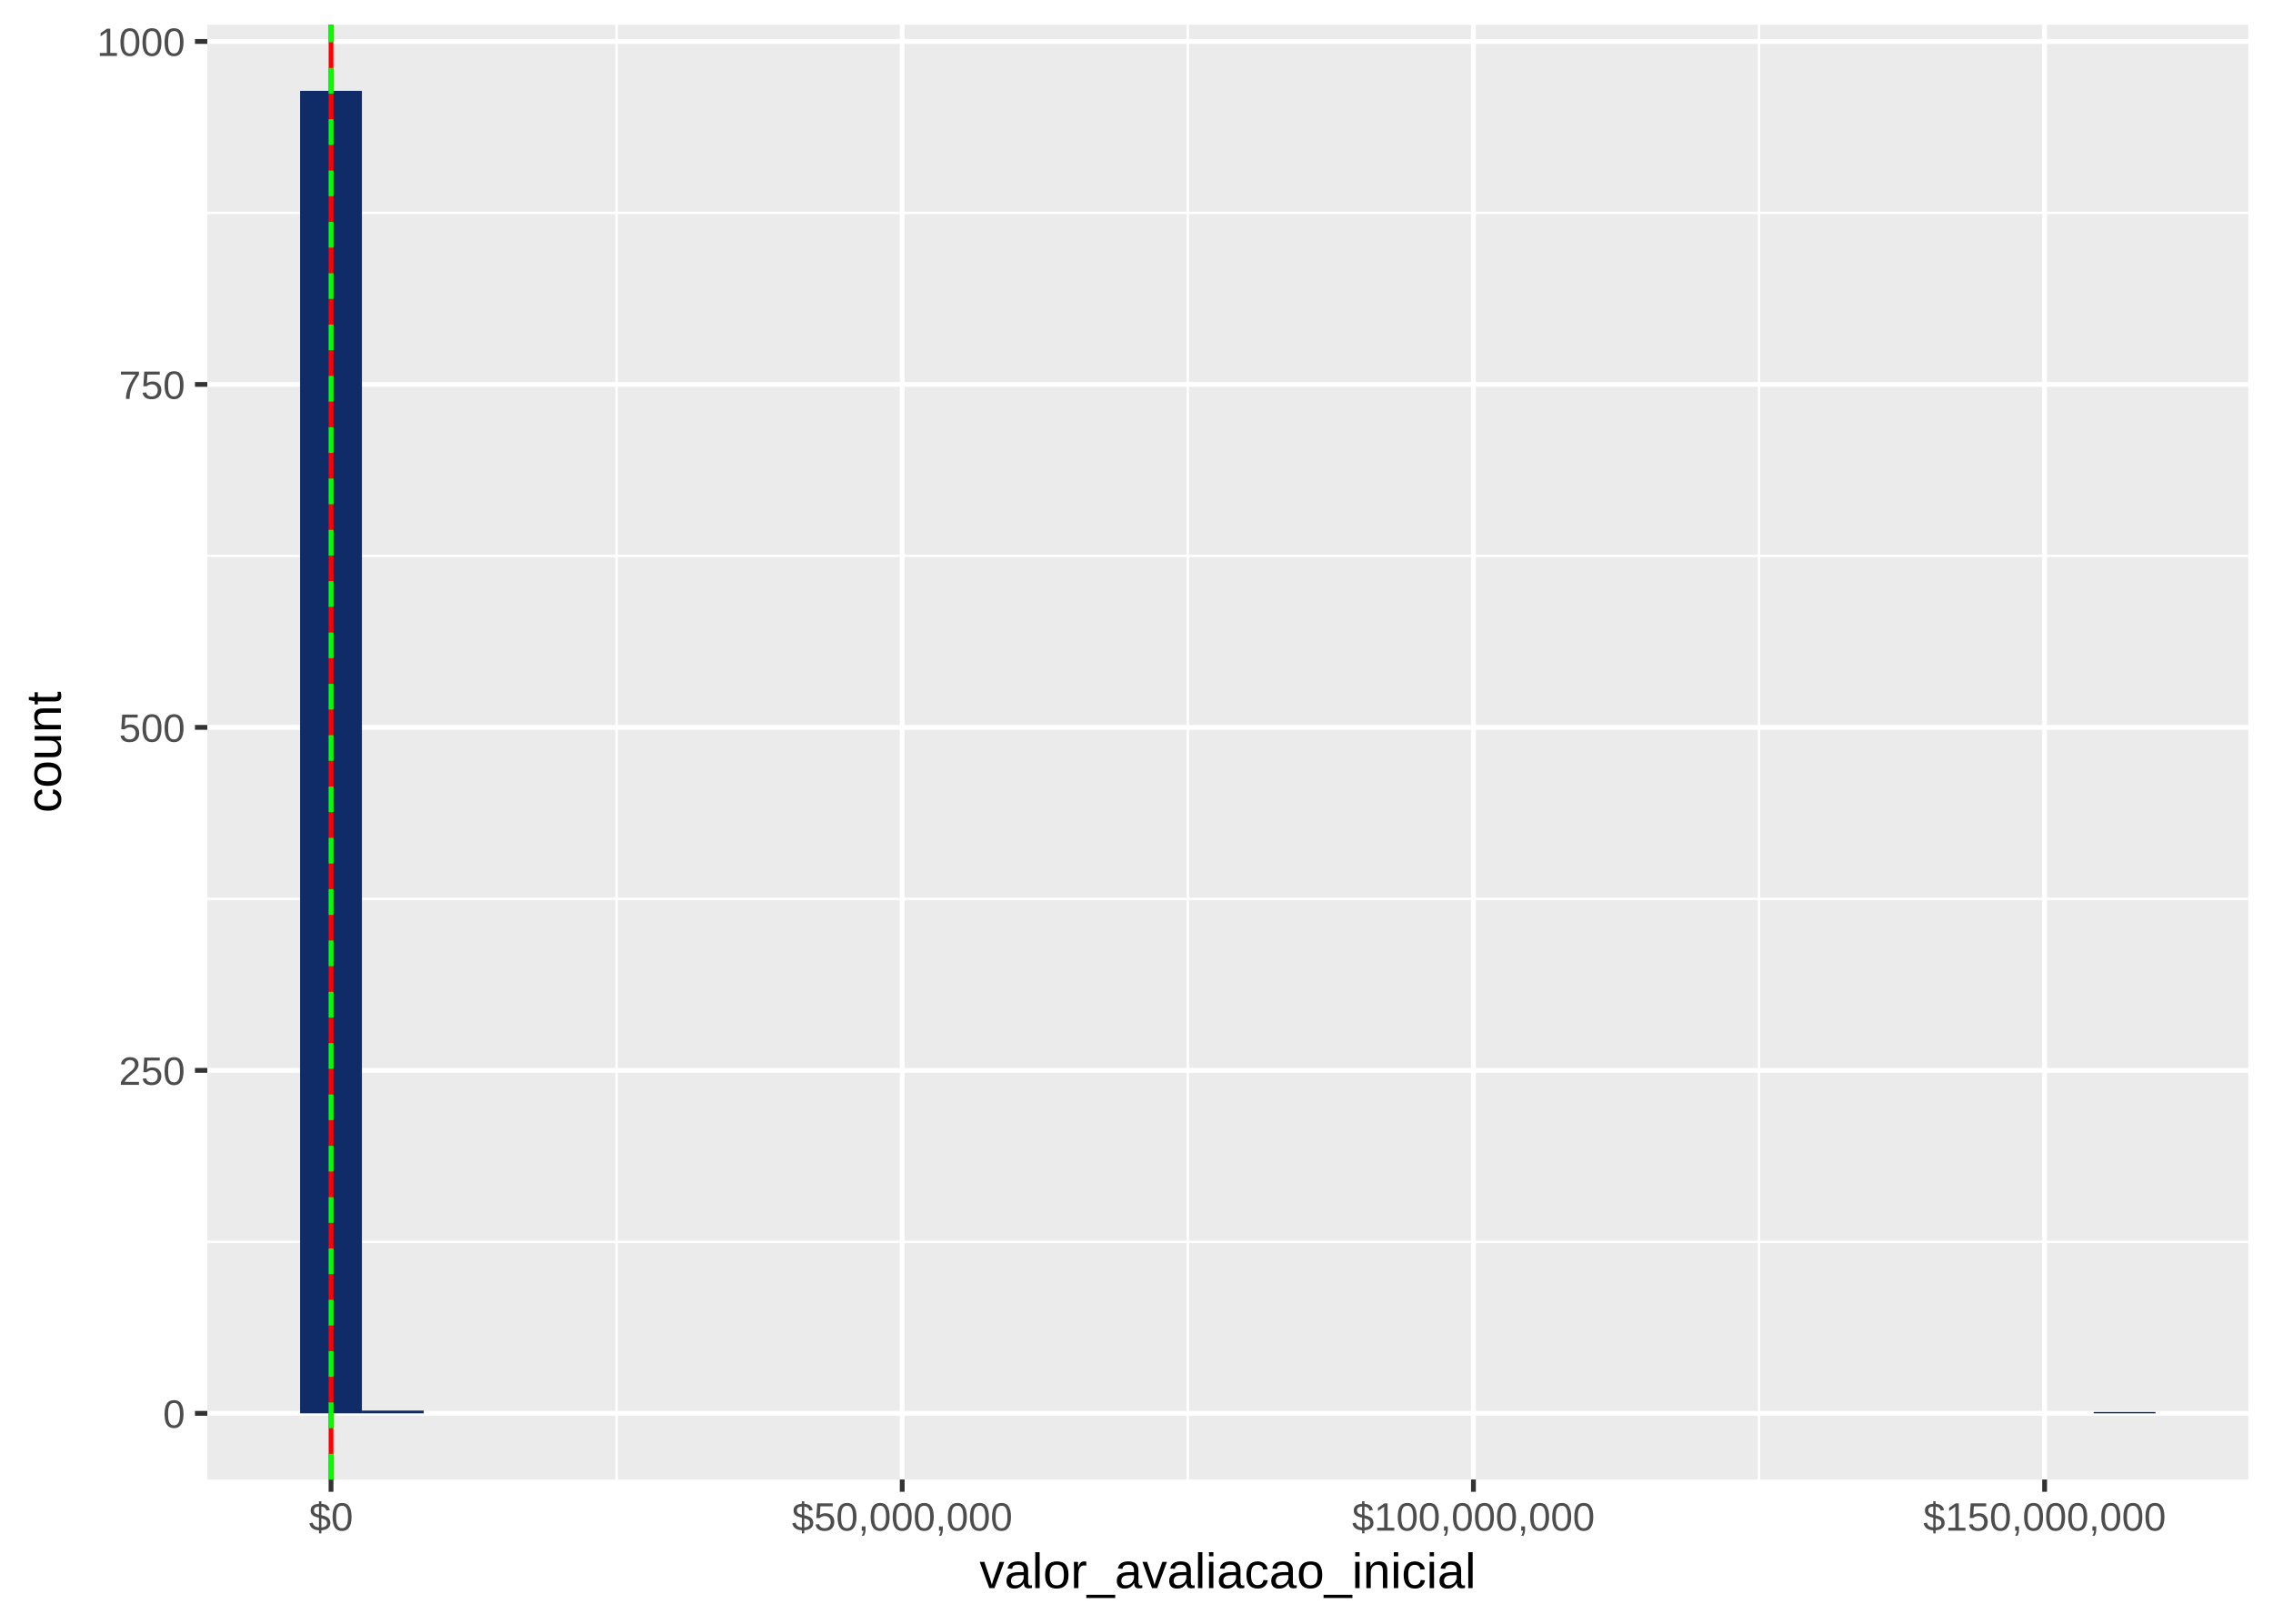
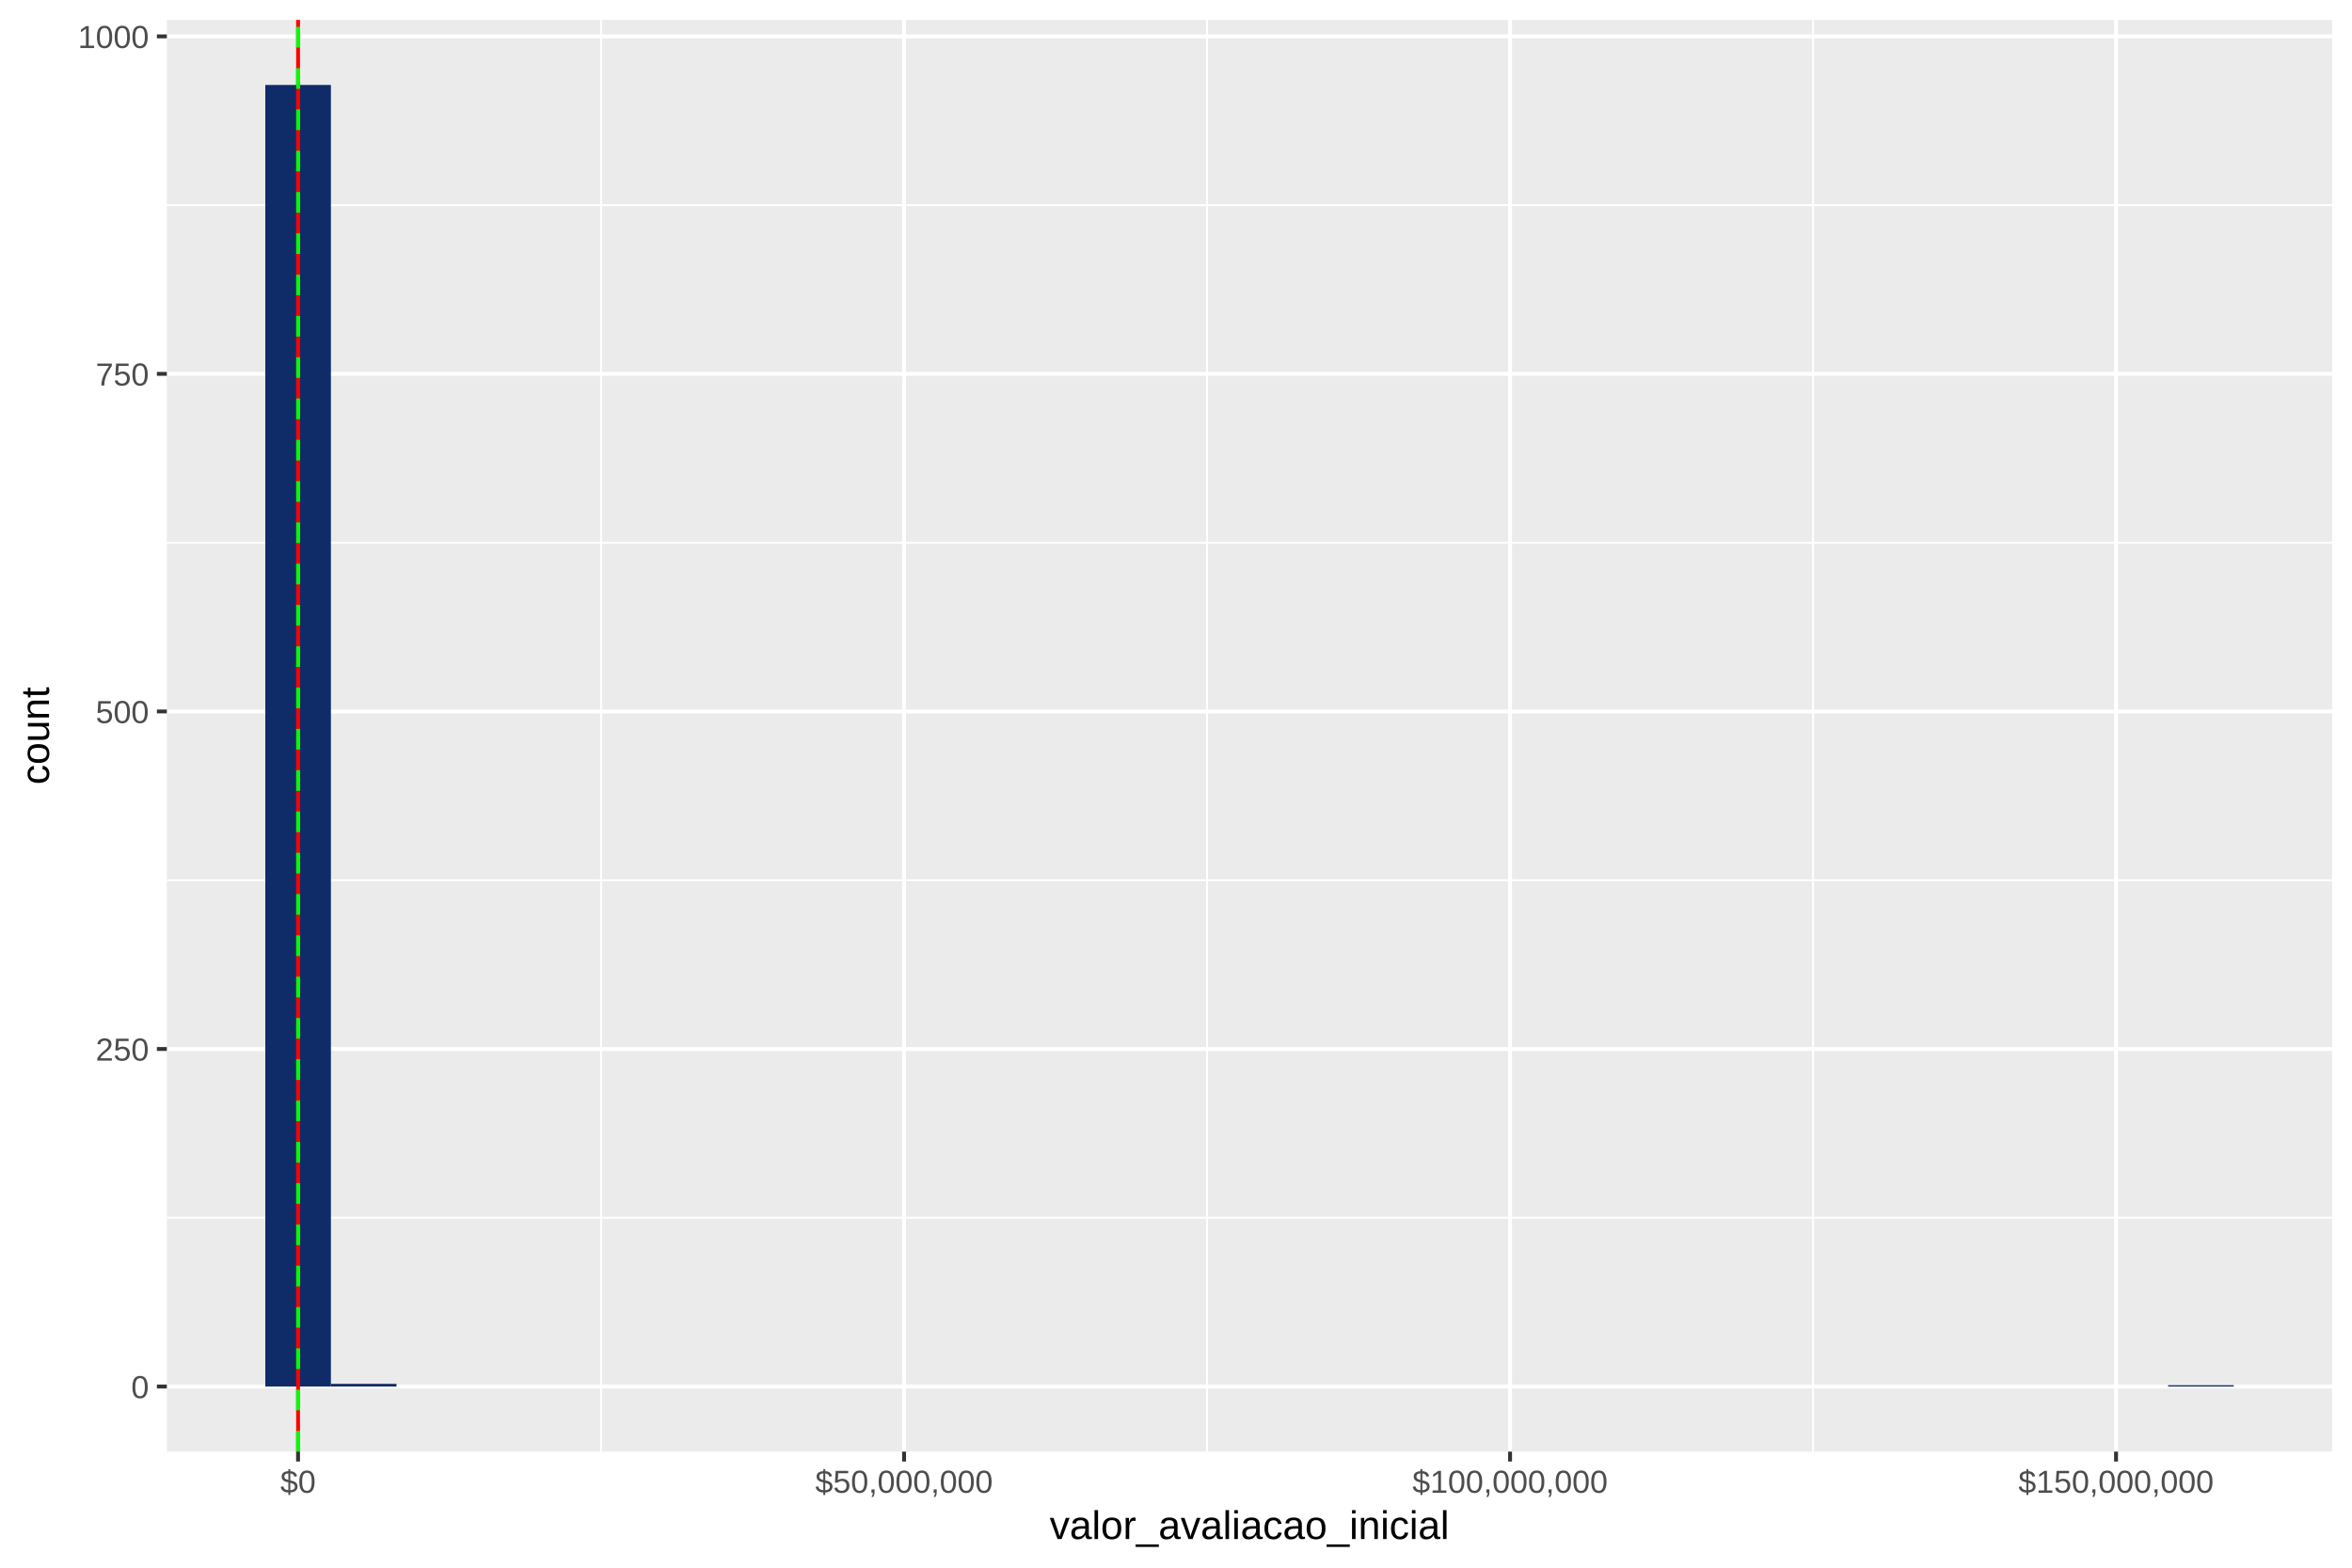
- <svg xmlns="http://www.w3.org/2000/svg" class="svglite" width="504.00pt" height="360.00pt" viewBox="0 0 504.00 360.00">
+ <svg xmlns="http://www.w3.org/2000/svg" class="svglite" width="648.00pt" height="432.00pt" viewBox="0 0 648.00 432.00">
  <defs>
    <style type="text/css">
    .svglite line, .svglite polyline, .svglite polygon, .svglite path, .svglite rect, .svglite circle {
      fill: none;
      stroke: #000000;
      stroke-linecap: round;
      stroke-linejoin: round;
      stroke-miterlimit: 10.00;
    }
    .svglite text {
      white-space: pre;
    }
  </style>
  </defs>
  <rect width="100%" height="100%" style="stroke: none; fill: #FFFFFF;" />
  <defs>
-     <clipPath id="cpMC4wMHw1MDQuMDB8MC4wMHwzNjAuMDA=">
-       <rect x="0.00" y="0.00" width="504.00" height="360.00" />
+     <clipPath id="cpMC4wMHw2NDguMDB8MC4wMHw0MzIuMDA=">
+       <rect x="0.00" y="0.00" width="648.00" height="432.00" />
    </clipPath>
  </defs>
-   <g clip-path="url(#cpMC4wMHw1MDQuMDB8MC4wMHwzNjAuMDA=)">
-     <rect x="0.00" y="0.00" width="504.00" height="360.00" style="stroke-width: 1.07; stroke: #FFFFFF; fill: #FFFFFF;" />
+   <g clip-path="url(#cpMC4wMHw2NDguMDB8MC4wMHw0MzIuMDA=)">
+     <rect x="0.00" y="0.00" width="648.00" height="432.00" style="stroke-width: 1.07; stroke: #FFFFFF; fill: #FFFFFF;" />
  </g>
  <defs>
-     <clipPath id="cpNDUuOTd8NDk4LjUyfDUuNDh8MzI4LjAx">
-       <rect x="45.97" y="5.48" width="452.55" height="322.53" />
+     <clipPath id="cpNDUuOTd8NjQyLjUyfDUuNDh8NDAwLjAx">
+       <rect x="45.97" y="5.48" width="596.55" height="394.53" />
    </clipPath>
  </defs>
-   <g clip-path="url(#cpNDUuOTd8NDk4LjUyfDUuNDh8MzI4LjAx)">
-     <rect x="45.97" y="5.48" width="452.55" height="322.53" style="stroke-width: 1.07; stroke: none; fill: #EBEBEB;" />
-     <polyline points="45.97,275.33 498.52,275.33 " style="stroke-width: 0.53; stroke: #FFFFFF; stroke-linecap: butt;" />
-     <polyline points="45.97,199.29 498.52,199.29 " style="stroke-width: 0.53; stroke: #FFFFFF; stroke-linecap: butt;" />
-     <polyline points="45.97,123.25 498.52,123.25 " style="stroke-width: 0.53; stroke: #FFFFFF; stroke-linecap: butt;" />
-     <polyline points="45.97,47.21 498.52,47.21 " style="stroke-width: 0.53; stroke: #FFFFFF; stroke-linecap: butt;" />
-     <polyline points="136.72,328.01 136.72,5.48 " style="stroke-width: 0.53; stroke: #FFFFFF; stroke-linecap: butt;" />
-     <polyline points="263.38,328.01 263.38,5.48 " style="stroke-width: 0.53; stroke: #FFFFFF; stroke-linecap: butt;" />
-     <polyline points="390.03,328.01 390.03,5.48 " style="stroke-width: 0.53; stroke: #FFFFFF; stroke-linecap: butt;" />
-     <polyline points="45.97,313.35 498.52,313.35 " style="stroke-width: 1.07; stroke: #FFFFFF; stroke-linecap: butt;" />
-     <polyline points="45.97,237.31 498.52,237.31 " style="stroke-width: 1.07; stroke: #FFFFFF; stroke-linecap: butt;" />
-     <polyline points="45.97,161.27 498.52,161.27 " style="stroke-width: 1.07; stroke: #FFFFFF; stroke-linecap: butt;" />
-     <polyline points="45.97,85.23 498.52,85.23 " style="stroke-width: 1.07; stroke: #FFFFFF; stroke-linecap: butt;" />
-     <polyline points="45.97,9.19 498.52,9.19 " style="stroke-width: 1.07; stroke: #FFFFFF; stroke-linecap: butt;" />
-     <polyline points="73.40,328.01 73.40,5.48 " style="stroke-width: 1.07; stroke: #FFFFFF; stroke-linecap: butt;" />
-     <polyline points="200.05,328.01 200.05,5.48 " style="stroke-width: 1.07; stroke: #FFFFFF; stroke-linecap: butt;" />
-     <polyline points="326.71,328.01 326.71,5.48 " style="stroke-width: 1.07; stroke: #FFFFFF; stroke-linecap: butt;" />
-     <polyline points="453.36,328.01 453.36,5.48 " style="stroke-width: 1.07; stroke: #FFFFFF; stroke-linecap: butt;" />
-     <rect x="66.54" y="20.14" width="13.71" height="293.21" style="stroke-width: 1.07; stroke: none; stroke-linecap: square; stroke-linejoin: miter; fill: #102C68;" />
-     <rect x="80.25" y="312.74" width="13.71" height="0.61" style="stroke-width: 1.07; stroke: none; stroke-linecap: square; stroke-linejoin: miter; fill: #102C68;" />
-     <rect x="93.97" y="313.35" width="13.71" height="0.00" style="stroke-width: 1.07; stroke: none; stroke-linecap: square; stroke-linejoin: miter; fill: #102C68;" />
-     <rect x="107.68" y="313.35" width="13.71" height="0.00" style="stroke-width: 1.07; stroke: none; stroke-linecap: square; stroke-linejoin: miter; fill: #102C68;" />
-     <rect x="121.39" y="313.35" width="13.71" height="0.00" style="stroke-width: 1.07; stroke: none; stroke-linecap: square; stroke-linejoin: miter; fill: #102C68;" />
-     <rect x="135.11" y="313.35" width="13.71" height="0.00" style="stroke-width: 1.07; stroke: none; stroke-linecap: square; stroke-linejoin: miter; fill: #102C68;" />
-     <rect x="148.82" y="313.35" width="13.71" height="0.00" style="stroke-width: 1.07; stroke: none; stroke-linecap: square; stroke-linejoin: miter; fill: #102C68;" />
-     <rect x="162.54" y="313.35" width="13.71" height="0.00" style="stroke-width: 1.07; stroke: none; stroke-linecap: square; stroke-linejoin: miter; fill: #102C68;" />
-     <rect x="176.25" y="313.35" width="13.71" height="0.00" style="stroke-width: 1.07; stroke: none; stroke-linecap: square; stroke-linejoin: miter; fill: #102C68;" />
-     <rect x="189.96" y="313.35" width="13.71" height="0.00" style="stroke-width: 1.07; stroke: none; stroke-linecap: square; stroke-linejoin: miter; fill: #102C68;" />
-     <rect x="203.68" y="313.35" width="13.71" height="0.00" style="stroke-width: 1.07; stroke: none; stroke-linecap: square; stroke-linejoin: miter; fill: #102C68;" />
-     <rect x="217.39" y="313.35" width="13.71" height="0.00" style="stroke-width: 1.07; stroke: none; stroke-linecap: square; stroke-linejoin: miter; fill: #102C68;" />
-     <rect x="231.10" y="313.35" width="13.71" height="0.00" style="stroke-width: 1.07; stroke: none; stroke-linecap: square; stroke-linejoin: miter; fill: #102C68;" />
-     <rect x="244.82" y="313.35" width="13.71" height="0.00" style="stroke-width: 1.07; stroke: none; stroke-linecap: square; stroke-linejoin: miter; fill: #102C68;" />
-     <rect x="258.53" y="313.35" width="13.71" height="0.00" style="stroke-width: 1.07; stroke: none; stroke-linecap: square; stroke-linejoin: miter; fill: #102C68;" />
-     <rect x="272.24" y="313.35" width="13.71" height="0.00" style="stroke-width: 1.07; stroke: none; stroke-linecap: square; stroke-linejoin: miter; fill: #102C68;" />
-     <rect x="285.96" y="313.35" width="13.71" height="0.00" style="stroke-width: 1.07; stroke: none; stroke-linecap: square; stroke-linejoin: miter; fill: #102C68;" />
-     <rect x="299.67" y="313.35" width="13.71" height="0.00" style="stroke-width: 1.07; stroke: none; stroke-linecap: square; stroke-linejoin: miter; fill: #102C68;" />
-     <rect x="313.39" y="313.35" width="13.71" height="0.00" style="stroke-width: 1.07; stroke: none; stroke-linecap: square; stroke-linejoin: miter; fill: #102C68;" />
-     <rect x="327.10" y="313.35" width="13.71" height="0.00" style="stroke-width: 1.07; stroke: none; stroke-linecap: square; stroke-linejoin: miter; fill: #102C68;" />
-     <rect x="340.81" y="313.35" width="13.71" height="0.00" style="stroke-width: 1.07; stroke: none; stroke-linecap: square; stroke-linejoin: miter; fill: #102C68;" />
-     <rect x="354.53" y="313.35" width="13.71" height="0.00" style="stroke-width: 1.07; stroke: none; stroke-linecap: square; stroke-linejoin: miter; fill: #102C68;" />
-     <rect x="368.24" y="313.35" width="13.71" height="0.00" style="stroke-width: 1.07; stroke: none; stroke-linecap: square; stroke-linejoin: miter; fill: #102C68;" />
-     <rect x="381.95" y="313.35" width="13.71" height="0.00" style="stroke-width: 1.07; stroke: none; stroke-linecap: square; stroke-linejoin: miter; fill: #102C68;" />
-     <rect x="395.67" y="313.35" width="13.71" height="0.00" style="stroke-width: 1.07; stroke: none; stroke-linecap: square; stroke-linejoin: miter; fill: #102C68;" />
-     <rect x="409.38" y="313.35" width="13.71" height="0.00" style="stroke-width: 1.07; stroke: none; stroke-linecap: square; stroke-linejoin: miter; fill: #102C68;" />
-     <rect x="423.10" y="313.35" width="13.71" height="0.00" style="stroke-width: 1.07; stroke: none; stroke-linecap: square; stroke-linejoin: miter; fill: #102C68;" />
-     <rect x="436.81" y="313.35" width="13.71" height="0.00" style="stroke-width: 1.07; stroke: none; stroke-linecap: square; stroke-linejoin: miter; fill: #102C68;" />
-     <rect x="450.52" y="313.35" width="13.71" height="0.00" style="stroke-width: 1.07; stroke: none; stroke-linecap: square; stroke-linejoin: miter; fill: #102C68;" />
-     <rect x="464.24" y="313.05" width="13.71" height="0.30" style="stroke-width: 1.07; stroke: none; stroke-linecap: square; stroke-linejoin: miter; fill: #102C68;" />
-     <line x1="73.40" y1="328.01" x2="73.40" y2="5.48" style="stroke-width: 1.07; stroke: #FF0000; stroke-linecap: butt;" />
-     <line x1="73.41" y1="328.01" x2="73.41" y2="5.48" style="stroke-width: 1.07; stroke: #00FF00; stroke-dasharray: 5.69,5.69; stroke-linecap: butt;" />
+   <g clip-path="url(#cpNDUuOTd8NjQyLjUyfDUuNDh8NDAwLjAx)">
+     <rect x="45.97" y="5.48" width="596.55" height="394.53" style="stroke-width: 1.07; stroke: none; fill: #EBEBEB;" />
+     <polyline points="45.97,335.57 642.52,335.57 " style="stroke-width: 0.53; stroke: #FFFFFF; stroke-linecap: butt;" />
+     <polyline points="45.97,242.56 642.52,242.56 " style="stroke-width: 0.53; stroke: #FFFFFF; stroke-linecap: butt;" />
+     <polyline points="45.97,149.54 642.52,149.54 " style="stroke-width: 0.53; stroke: #FFFFFF; stroke-linecap: butt;" />
+     <polyline points="45.97,56.53 642.52,56.53 " style="stroke-width: 0.53; stroke: #FFFFFF; stroke-linecap: butt;" />
+     <polyline points="165.60,400.01 165.60,5.48 " style="stroke-width: 0.53; stroke: #FFFFFF; stroke-linecap: butt;" />
+     <polyline points="332.56,400.01 332.56,5.48 " style="stroke-width: 0.53; stroke: #FFFFFF; stroke-linecap: butt;" />
+     <polyline points="499.51,400.01 499.51,5.48 " style="stroke-width: 0.53; stroke: #FFFFFF; stroke-linecap: butt;" />
+     <polyline points="45.97,382.08 642.52,382.08 " style="stroke-width: 1.07; stroke: #FFFFFF; stroke-linecap: butt;" />
+     <polyline points="45.97,289.06 642.52,289.06 " style="stroke-width: 1.07; stroke: #FFFFFF; stroke-linecap: butt;" />
+     <polyline points="45.97,196.05 642.52,196.05 " style="stroke-width: 1.07; stroke: #FFFFFF; stroke-linecap: butt;" />
+     <polyline points="45.97,103.03 642.52,103.03 " style="stroke-width: 1.07; stroke: #FFFFFF; stroke-linecap: butt;" />
+     <polyline points="45.97,10.02 642.52,10.02 " style="stroke-width: 1.07; stroke: #FFFFFF; stroke-linecap: butt;" />
+     <polyline points="82.12,400.01 82.12,5.48 " style="stroke-width: 1.07; stroke: #FFFFFF; stroke-linecap: butt;" />
+     <polyline points="249.08,400.01 249.08,5.48 " style="stroke-width: 1.07; stroke: #FFFFFF; stroke-linecap: butt;" />
+     <polyline points="416.04,400.01 416.04,5.48 " style="stroke-width: 1.07; stroke: #FFFFFF; stroke-linecap: butt;" />
+     <polyline points="582.99,400.01 582.99,5.48 " style="stroke-width: 1.07; stroke: #FFFFFF; stroke-linecap: butt;" />
+     <rect x="73.09" y="23.41" width="18.08" height="358.67" style="stroke-width: 1.07; stroke: none; stroke-linecap: square; stroke-linejoin: miter; fill: #102C68;" />
+     <rect x="91.16" y="381.34" width="18.08" height="0.74" style="stroke-width: 1.07; stroke: none; stroke-linecap: square; stroke-linejoin: miter; fill: #102C68;" />
+     <rect x="109.24" y="382.08" width="18.08" height="0.00" style="stroke-width: 1.07; stroke: none; stroke-linecap: square; stroke-linejoin: miter; fill: #102C68;" />
+     <rect x="127.32" y="382.08" width="18.08" height="0.00" style="stroke-width: 1.07; stroke: none; stroke-linecap: square; stroke-linejoin: miter; fill: #102C68;" />
+     <rect x="145.39" y="382.08" width="18.08" height="0.00" style="stroke-width: 1.07; stroke: none; stroke-linecap: square; stroke-linejoin: miter; fill: #102C68;" />
+     <rect x="163.47" y="382.08" width="18.08" height="0.00" style="stroke-width: 1.07; stroke: none; stroke-linecap: square; stroke-linejoin: miter; fill: #102C68;" />
+     <rect x="181.55" y="382.08" width="18.08" height="0.00" style="stroke-width: 1.07; stroke: none; stroke-linecap: square; stroke-linejoin: miter; fill: #102C68;" />
+     <rect x="199.63" y="382.08" width="18.08" height="0.00" style="stroke-width: 1.07; stroke: none; stroke-linecap: square; stroke-linejoin: miter; fill: #102C68;" />
+     <rect x="217.70" y="382.08" width="18.08" height="0.00" style="stroke-width: 1.07; stroke: none; stroke-linecap: square; stroke-linejoin: miter; fill: #102C68;" />
+     <rect x="235.78" y="382.08" width="18.08" height="0.00" style="stroke-width: 1.07; stroke: none; stroke-linecap: square; stroke-linejoin: miter; fill: #102C68;" />
+     <rect x="253.86" y="382.08" width="18.08" height="0.00" style="stroke-width: 1.07; stroke: none; stroke-linecap: square; stroke-linejoin: miter; fill: #102C68;" />
+     <rect x="271.94" y="382.08" width="18.08" height="0.00" style="stroke-width: 1.07; stroke: none; stroke-linecap: square; stroke-linejoin: miter; fill: #102C68;" />
+     <rect x="290.01" y="382.08" width="18.08" height="0.00" style="stroke-width: 1.07; stroke: none; stroke-linecap: square; stroke-linejoin: miter; fill: #102C68;" />
+     <rect x="308.09" y="382.08" width="18.08" height="0.00" style="stroke-width: 1.07; stroke: none; stroke-linecap: square; stroke-linejoin: miter; fill: #102C68;" />
+     <rect x="326.17" y="382.08" width="18.08" height="0.00" style="stroke-width: 1.07; stroke: none; stroke-linecap: square; stroke-linejoin: miter; fill: #102C68;" />
+     <rect x="344.24" y="382.08" width="18.08" height="0.00" style="stroke-width: 1.07; stroke: none; stroke-linecap: square; stroke-linejoin: miter; fill: #102C68;" />
+     <rect x="362.32" y="382.08" width="18.08" height="0.00" style="stroke-width: 1.07; stroke: none; stroke-linecap: square; stroke-linejoin: miter; fill: #102C68;" />
+     <rect x="380.40" y="382.08" width="18.08" height="0.00" style="stroke-width: 1.07; stroke: none; stroke-linecap: square; stroke-linejoin: miter; fill: #102C68;" />
+     <rect x="398.48" y="382.08" width="18.08" height="0.00" style="stroke-width: 1.07; stroke: none; stroke-linecap: square; stroke-linejoin: miter; fill: #102C68;" />
+     <rect x="416.55" y="382.08" width="18.08" height="0.00" style="stroke-width: 1.07; stroke: none; stroke-linecap: square; stroke-linejoin: miter; fill: #102C68;" />
+     <rect x="434.63" y="382.08" width="18.08" height="0.00" style="stroke-width: 1.07; stroke: none; stroke-linecap: square; stroke-linejoin: miter; fill: #102C68;" />
+     <rect x="452.71" y="382.08" width="18.08" height="0.00" style="stroke-width: 1.07; stroke: none; stroke-linecap: square; stroke-linejoin: miter; fill: #102C68;" />
+     <rect x="470.79" y="382.08" width="18.08" height="0.00" style="stroke-width: 1.07; stroke: none; stroke-linecap: square; stroke-linejoin: miter; fill: #102C68;" />
+     <rect x="488.86" y="382.08" width="18.08" height="0.00" style="stroke-width: 1.07; stroke: none; stroke-linecap: square; stroke-linejoin: miter; fill: #102C68;" />
+     <rect x="506.94" y="382.08" width="18.08" height="0.00" style="stroke-width: 1.07; stroke: none; stroke-linecap: square; stroke-linejoin: miter; fill: #102C68;" />
+     <rect x="525.02" y="382.08" width="18.08" height="0.00" style="stroke-width: 1.07; stroke: none; stroke-linecap: square; stroke-linejoin: miter; fill: #102C68;" />
+     <rect x="543.10" y="382.08" width="18.08" height="0.00" style="stroke-width: 1.07; stroke: none; stroke-linecap: square; stroke-linejoin: miter; fill: #102C68;" />
+     <rect x="561.17" y="382.08" width="18.08" height="0.00" style="stroke-width: 1.07; stroke: none; stroke-linecap: square; stroke-linejoin: miter; fill: #102C68;" />
+     <rect x="579.25" y="382.08" width="18.08" height="0.00" style="stroke-width: 1.07; stroke: none; stroke-linecap: square; stroke-linejoin: miter; fill: #102C68;" />
+     <rect x="597.33" y="381.71" width="18.08" height="0.37" style="stroke-width: 1.07; stroke: none; stroke-linecap: square; stroke-linejoin: miter; fill: #102C68;" />
+     <line x1="82.12" y1="400.01" x2="82.12" y2="5.48" style="stroke-width: 1.07; stroke: #FF0000; stroke-linecap: butt;" />
+     <line x1="82.14" y1="400.01" x2="82.14" y2="5.48" style="stroke-width: 1.07; stroke: #00FF00; stroke-dasharray: 5.69,5.69; stroke-linecap: butt;" />
  </g>
-   <g clip-path="url(#cpMC4wMHw1MDQuMDB8MC4wMHwzNjAuMDA=)">
-     <text x="41.04" y="316.56" text-anchor="end" style="font-size: 8.80px;fill: #4D4D4D; font-family: &quot;Liberation Sans&quot;;" textLength="5.59px" lengthAdjust="spacingAndGlyphs">0</text>
-     <text x="41.04" y="240.52" text-anchor="end" style="font-size: 8.80px;fill: #4D4D4D; font-family: &quot;Liberation Sans&quot;;" textLength="16.78px" lengthAdjust="spacingAndGlyphs">250</text>
-     <text x="41.04" y="164.48" text-anchor="end" style="font-size: 8.80px;fill: #4D4D4D; font-family: &quot;Liberation Sans&quot;;" textLength="16.78px" lengthAdjust="spacingAndGlyphs">500</text>
-     <text x="41.04" y="88.44" text-anchor="end" style="font-size: 8.80px;fill: #4D4D4D; font-family: &quot;Liberation Sans&quot;;" textLength="16.78px" lengthAdjust="spacingAndGlyphs">750</text>
-     <text x="41.04" y="12.40" text-anchor="end" style="font-size: 8.80px;fill: #4D4D4D; font-family: &quot;Liberation Sans&quot;;" textLength="22.38px" lengthAdjust="spacingAndGlyphs">1000</text>
-     <polyline points="43.23,313.35 45.97,313.35 " style="stroke-width: 1.07; stroke: #333333; stroke-linecap: butt;" />
-     <polyline points="43.23,237.31 45.97,237.31 " style="stroke-width: 1.07; stroke: #333333; stroke-linecap: butt;" />
-     <polyline points="43.23,161.27 45.97,161.27 " style="stroke-width: 1.07; stroke: #333333; stroke-linecap: butt;" />
-     <polyline points="43.23,85.23 45.97,85.23 " style="stroke-width: 1.07; stroke: #333333; stroke-linecap: butt;" />
-     <polyline points="43.23,9.19 45.97,9.19 " style="stroke-width: 1.07; stroke: #333333; stroke-linecap: butt;" />
-     <polyline points="73.40,330.75 73.40,328.01 " style="stroke-width: 1.07; stroke: #333333; stroke-linecap: butt;" />
-     <polyline points="200.05,330.75 200.05,328.01 " style="stroke-width: 1.07; stroke: #333333; stroke-linecap: butt;" />
-     <polyline points="326.71,330.75 326.71,328.01 " style="stroke-width: 1.07; stroke: #333333; stroke-linecap: butt;" />
-     <polyline points="453.36,330.75 453.36,328.01 " style="stroke-width: 1.07; stroke: #333333; stroke-linecap: butt;" />
-     <text x="73.40" y="339.36" text-anchor="middle" style="font-size: 8.80px;fill: #4D4D4D; font-family: &quot;Liberation Sans&quot;;" textLength="11.19px" lengthAdjust="spacingAndGlyphs">$0</text>
-     <text x="200.05" y="339.36" text-anchor="middle" style="font-size: 8.80px;fill: #4D4D4D; font-family: &quot;Liberation Sans&quot;;" textLength="55.94px" lengthAdjust="spacingAndGlyphs">$50,000,000</text>
-     <text x="326.71" y="339.36" text-anchor="middle" style="font-size: 8.80px;fill: #4D4D4D; font-family: &quot;Liberation Sans&quot;;" textLength="61.53px" lengthAdjust="spacingAndGlyphs">$100,000,000</text>
-     <text x="453.36" y="339.36" text-anchor="middle" style="font-size: 8.80px;fill: #4D4D4D; font-family: &quot;Liberation Sans&quot;;" textLength="61.53px" lengthAdjust="spacingAndGlyphs">$150,000,000</text>
-     <text x="272.24" y="352.10" text-anchor="middle" style="font-size: 11.00px; font-family: &quot;Liberation Sans&quot;;" textLength="122.93px" lengthAdjust="spacingAndGlyphs">valor_avaliacao_inicial</text>
-     <text transform="translate(13.50,166.75) rotate(-90)" text-anchor="middle" style="font-size: 11.00px; font-family: &quot;Liberation Sans&quot;;" textLength="31.03px" lengthAdjust="spacingAndGlyphs">count</text>
+   <g clip-path="url(#cpMC4wMHw2NDguMDB8MC4wMHw0MzIuMDA=)">
+     <text x="41.04" y="385.29" text-anchor="end" style="font-size: 8.80px;fill: #4D4D4D; font-family: &quot;Liberation Sans&quot;;" textLength="5.59px" lengthAdjust="spacingAndGlyphs">0</text>
+     <text x="41.04" y="292.27" text-anchor="end" style="font-size: 8.80px;fill: #4D4D4D; font-family: &quot;Liberation Sans&quot;;" textLength="16.78px" lengthAdjust="spacingAndGlyphs">250</text>
+     <text x="41.04" y="199.26" text-anchor="end" style="font-size: 8.80px;fill: #4D4D4D; font-family: &quot;Liberation Sans&quot;;" textLength="16.78px" lengthAdjust="spacingAndGlyphs">500</text>
+     <text x="41.04" y="106.24" text-anchor="end" style="font-size: 8.80px;fill: #4D4D4D; font-family: &quot;Liberation Sans&quot;;" textLength="16.78px" lengthAdjust="spacingAndGlyphs">750</text>
+     <text x="41.04" y="13.23" text-anchor="end" style="font-size: 8.80px;fill: #4D4D4D; font-family: &quot;Liberation Sans&quot;;" textLength="22.38px" lengthAdjust="spacingAndGlyphs">1000</text>
+     <polyline points="43.23,382.08 45.97,382.08 " style="stroke-width: 1.07; stroke: #333333; stroke-linecap: butt;" />
+     <polyline points="43.23,289.06 45.97,289.06 " style="stroke-width: 1.07; stroke: #333333; stroke-linecap: butt;" />
+     <polyline points="43.23,196.05 45.97,196.05 " style="stroke-width: 1.07; stroke: #333333; stroke-linecap: butt;" />
+     <polyline points="43.23,103.03 45.97,103.03 " style="stroke-width: 1.07; stroke: #333333; stroke-linecap: butt;" />
+     <polyline points="43.23,10.02 45.97,10.02 " style="stroke-width: 1.07; stroke: #333333; stroke-linecap: butt;" />
+     <polyline points="82.12,402.75 82.12,400.01 " style="stroke-width: 1.07; stroke: #333333; stroke-linecap: butt;" />
+     <polyline points="249.08,402.75 249.08,400.01 " style="stroke-width: 1.07; stroke: #333333; stroke-linecap: butt;" />
+     <polyline points="416.04,402.75 416.04,400.01 " style="stroke-width: 1.07; stroke: #333333; stroke-linecap: butt;" />
+     <polyline points="582.99,402.75 582.99,400.01 " style="stroke-width: 1.07; stroke: #333333; stroke-linecap: butt;" />
+     <text x="82.12" y="411.36" text-anchor="middle" style="font-size: 8.80px;fill: #4D4D4D; font-family: &quot;Liberation Sans&quot;;" textLength="11.19px" lengthAdjust="spacingAndGlyphs">$0</text>
+     <text x="249.08" y="411.36" text-anchor="middle" style="font-size: 8.80px;fill: #4D4D4D; font-family: &quot;Liberation Sans&quot;;" textLength="55.94px" lengthAdjust="spacingAndGlyphs">$50,000,000</text>
+     <text x="416.04" y="411.36" text-anchor="middle" style="font-size: 8.80px;fill: #4D4D4D; font-family: &quot;Liberation Sans&quot;;" textLength="61.53px" lengthAdjust="spacingAndGlyphs">$100,000,000</text>
+     <text x="582.99" y="411.36" text-anchor="middle" style="font-size: 8.80px;fill: #4D4D4D; font-family: &quot;Liberation Sans&quot;;" textLength="61.53px" lengthAdjust="spacingAndGlyphs">$150,000,000</text>
+     <text x="344.24" y="424.10" text-anchor="middle" style="font-size: 11.00px; font-family: &quot;Liberation Sans&quot;;" textLength="122.93px" lengthAdjust="spacingAndGlyphs">valor_avaliacao_inicial</text>
+     <text transform="translate(13.50,202.75) rotate(-90)" text-anchor="middle" style="font-size: 11.00px; font-family: &quot;Liberation Sans&quot;;" textLength="31.03px" lengthAdjust="spacingAndGlyphs">count</text>
  </g>
</svg>
